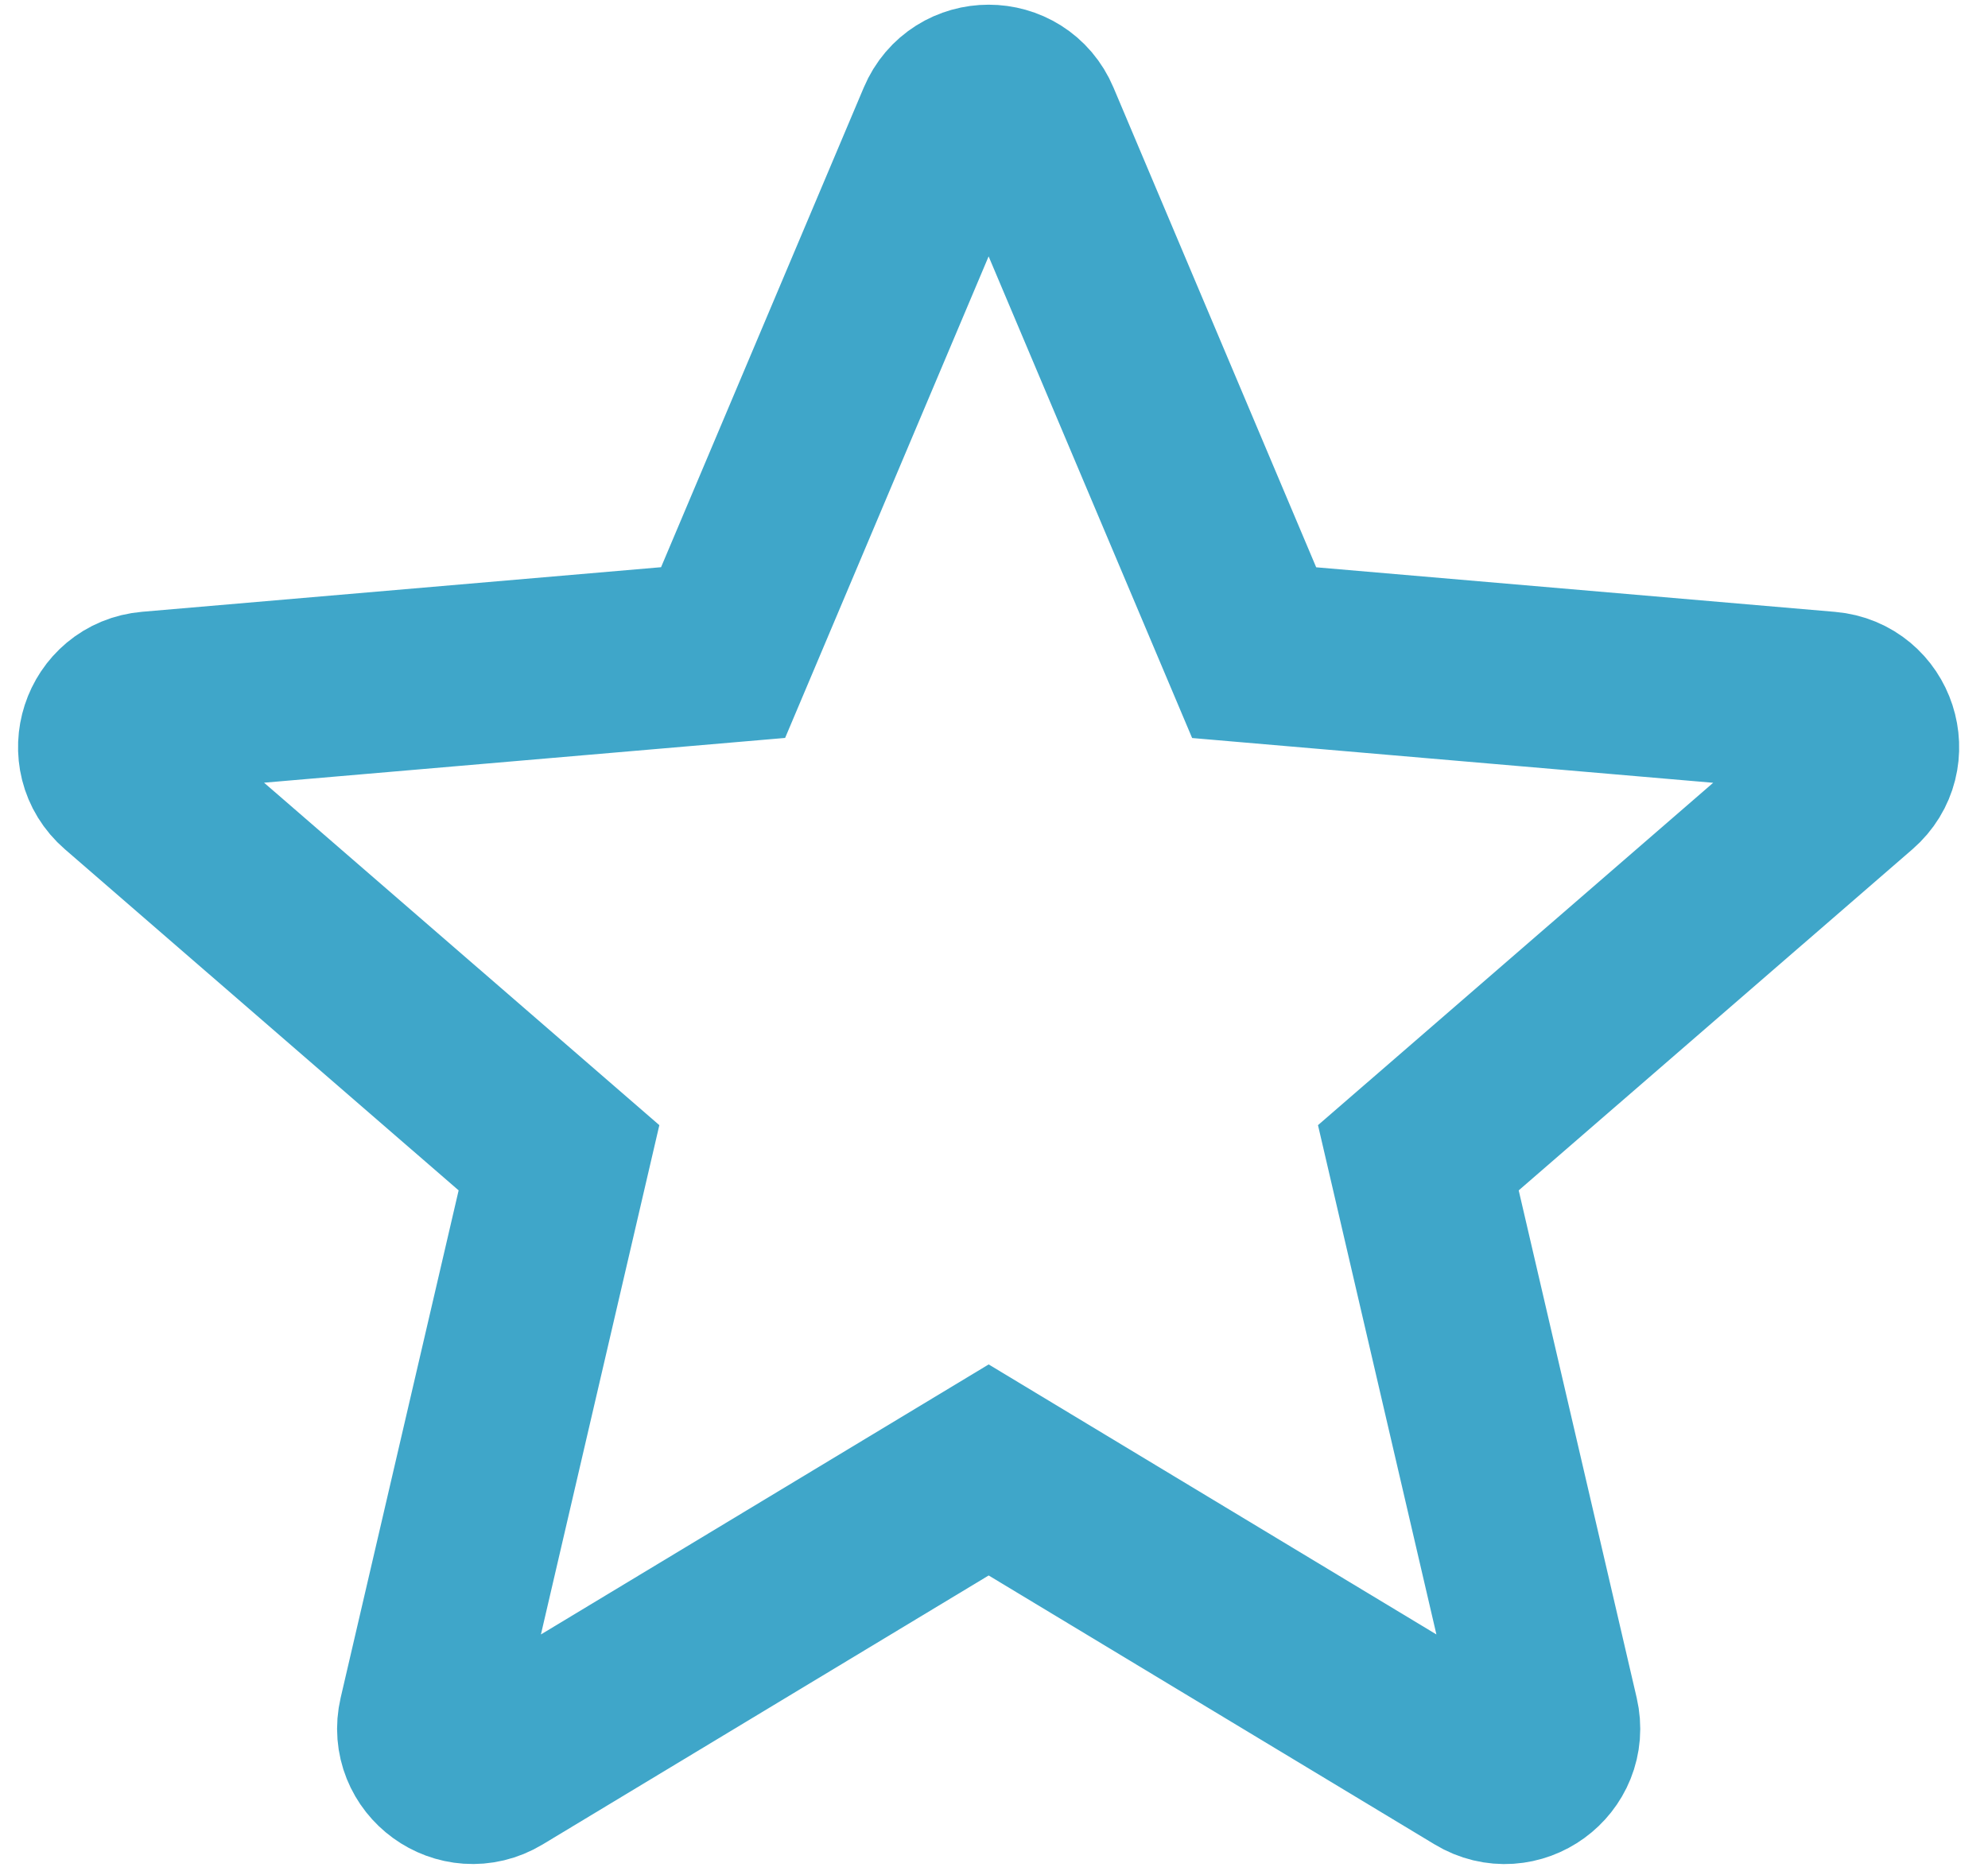
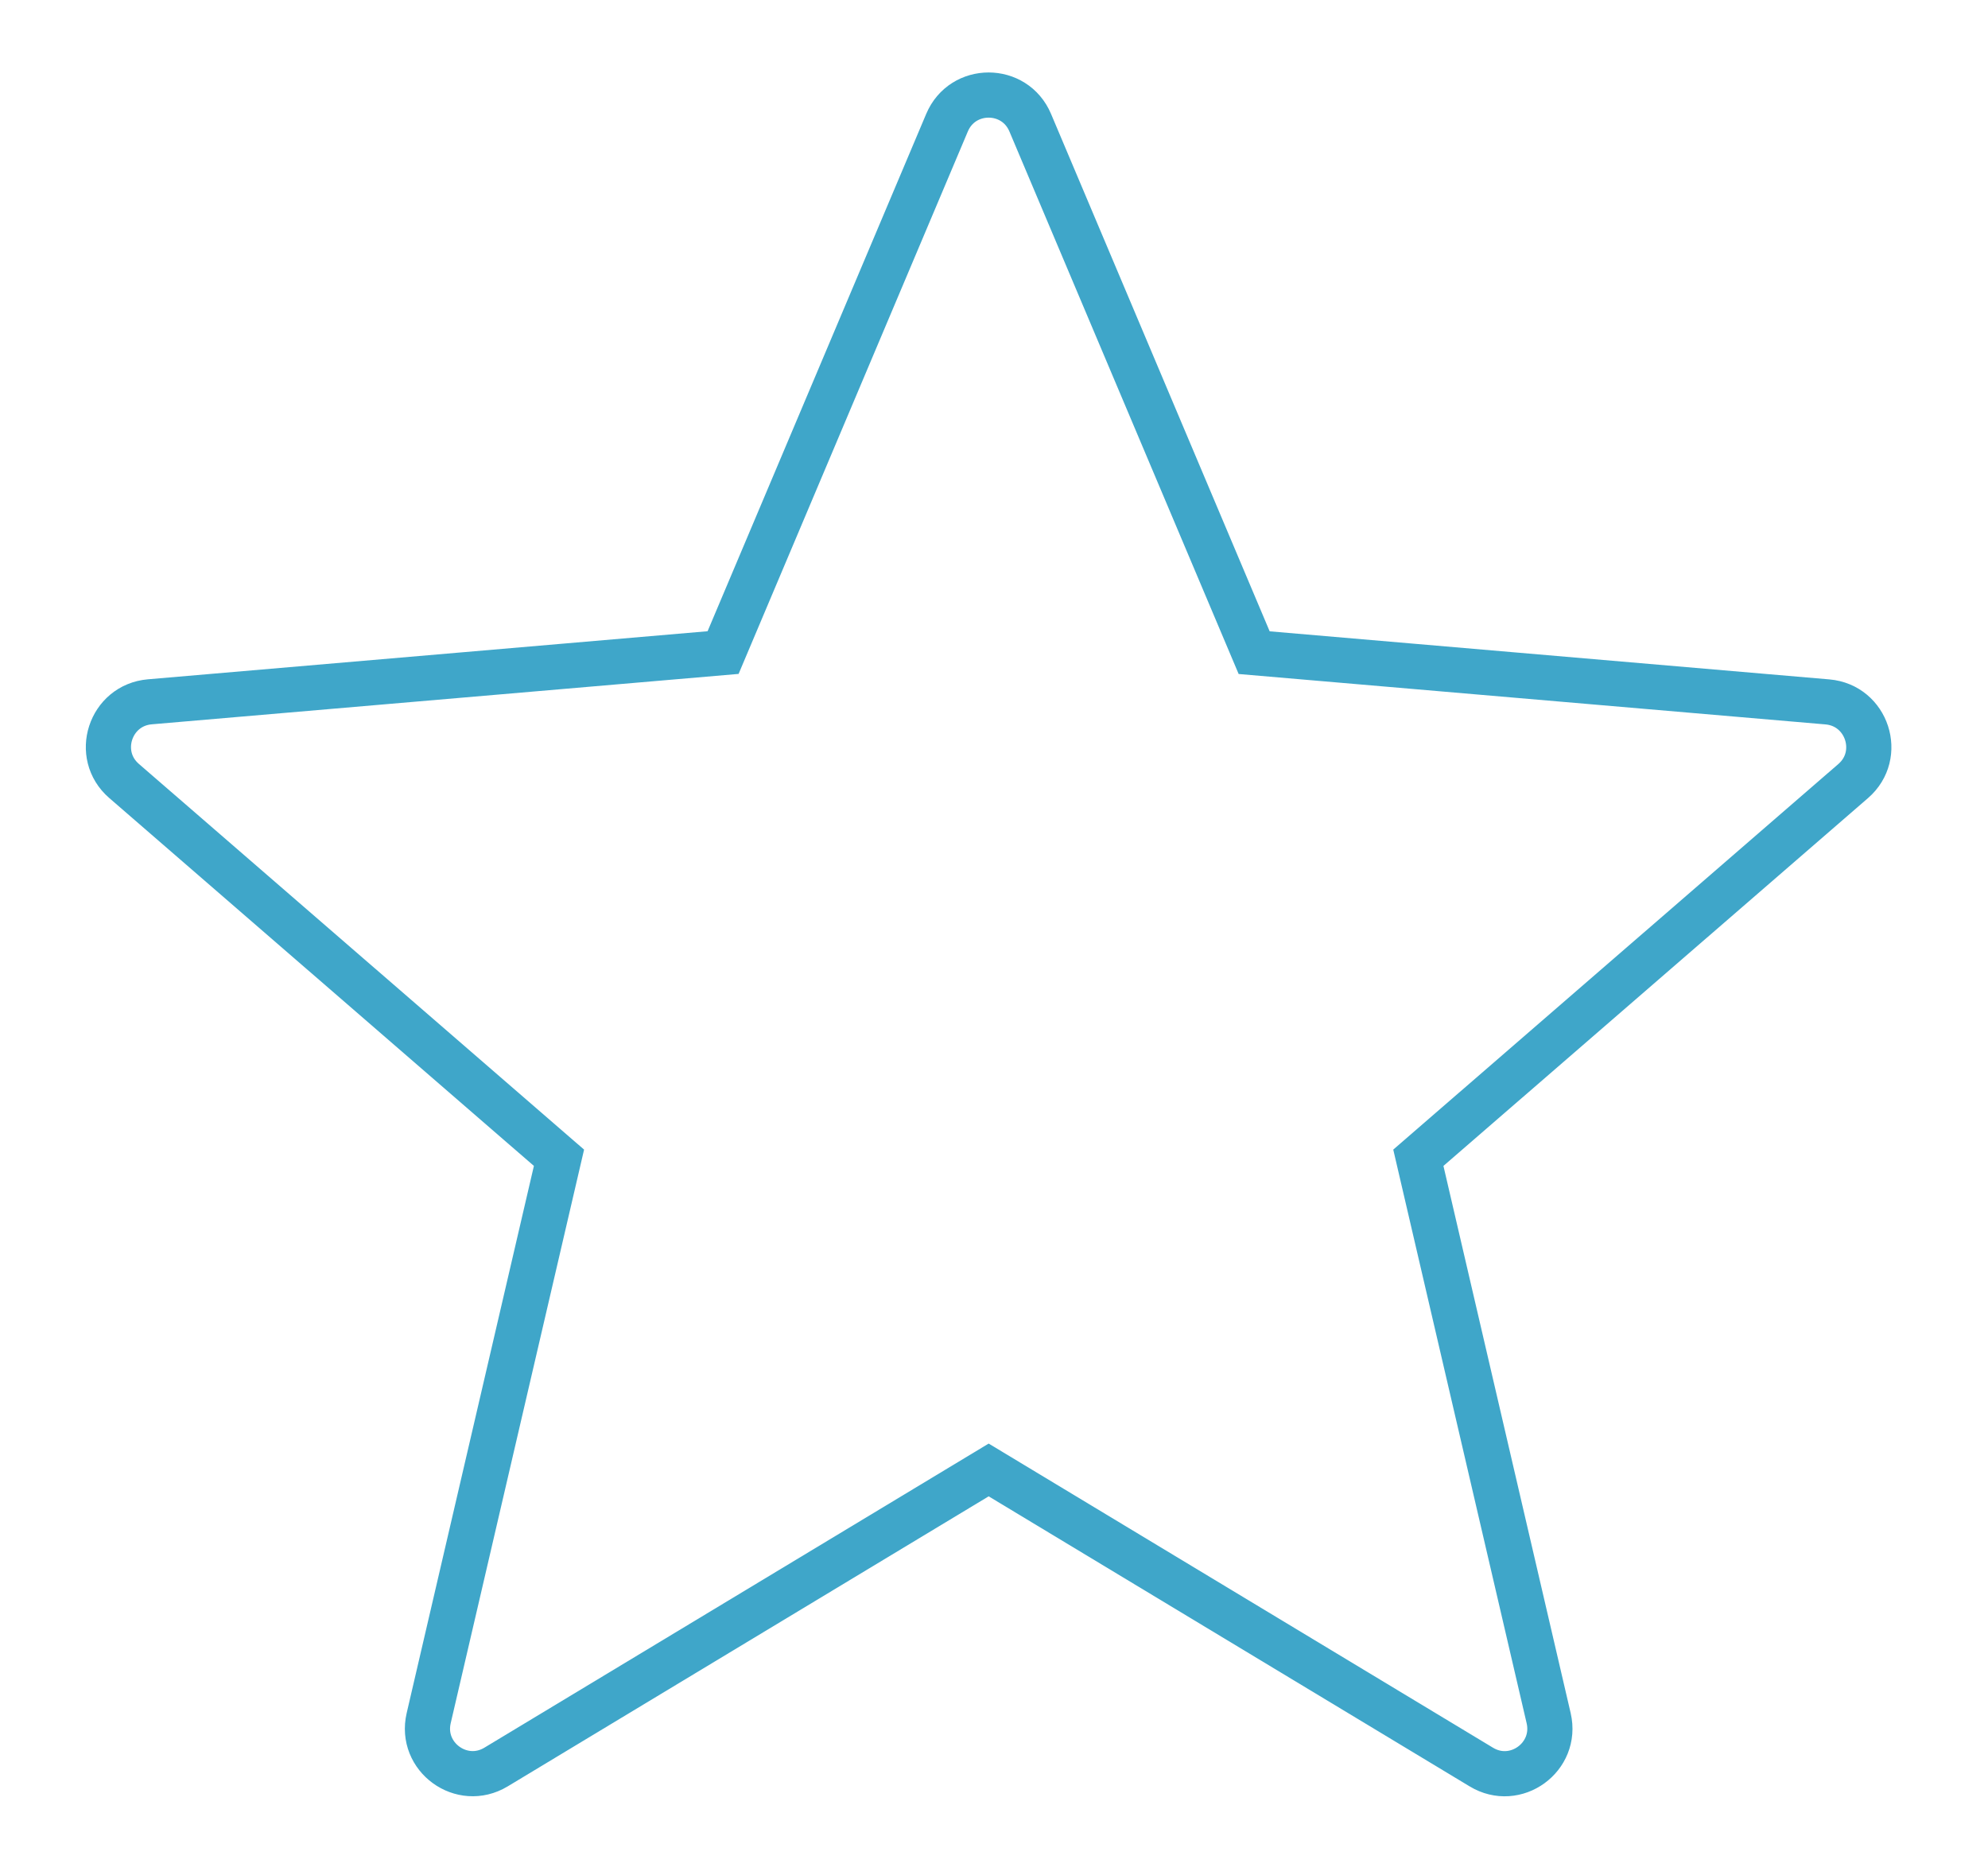
<svg xmlns="http://www.w3.org/2000/svg" version="1.1" viewBox="-1.2 -0.6 22 20.7" enable-background="new 0 0 19.481 19.481">
  <g>
-     <path stroke-width="2px" stroke="#3fa6c9" fill="transparent" d="m10.201,.758l2.478,5.865 6.344,.545c0.44,0.038 0.619,0.587 0.285,0.876l-4.812,4.169 1.442,6.202c0.1,0.431-0.367,0.77-0.745,0.541l-5.452-3.288-5.452,3.288c-0.379,0.228-0.845-0.111-0.745-0.541l1.442-6.202-4.813-4.17c-0.334-0.289-0.156-0.838 0.285-0.876l6.344-.545 2.478-5.864c0.172-0.408 0.749-0.408 0.921,0z" />
+     <path stroke-width="0.5px" stroke="#3fa6c9" fill="transparent" d="m10.201,.758l2.478,5.865 6.344,.545c0.44,0.038 0.619,0.587 0.285,0.876l-4.812,4.169 1.442,6.202c0.1,0.431-0.367,0.77-0.745,0.541l-5.452-3.288-5.452,3.288c-0.379,0.228-0.845-0.111-0.745-0.541l1.442-6.202-4.813-4.17c-0.334-0.289-0.156-0.838 0.285-0.876l6.344-.545 2.478-5.864c0.172-0.408 0.749-0.408 0.921,0z" />
  </g>
</svg>
